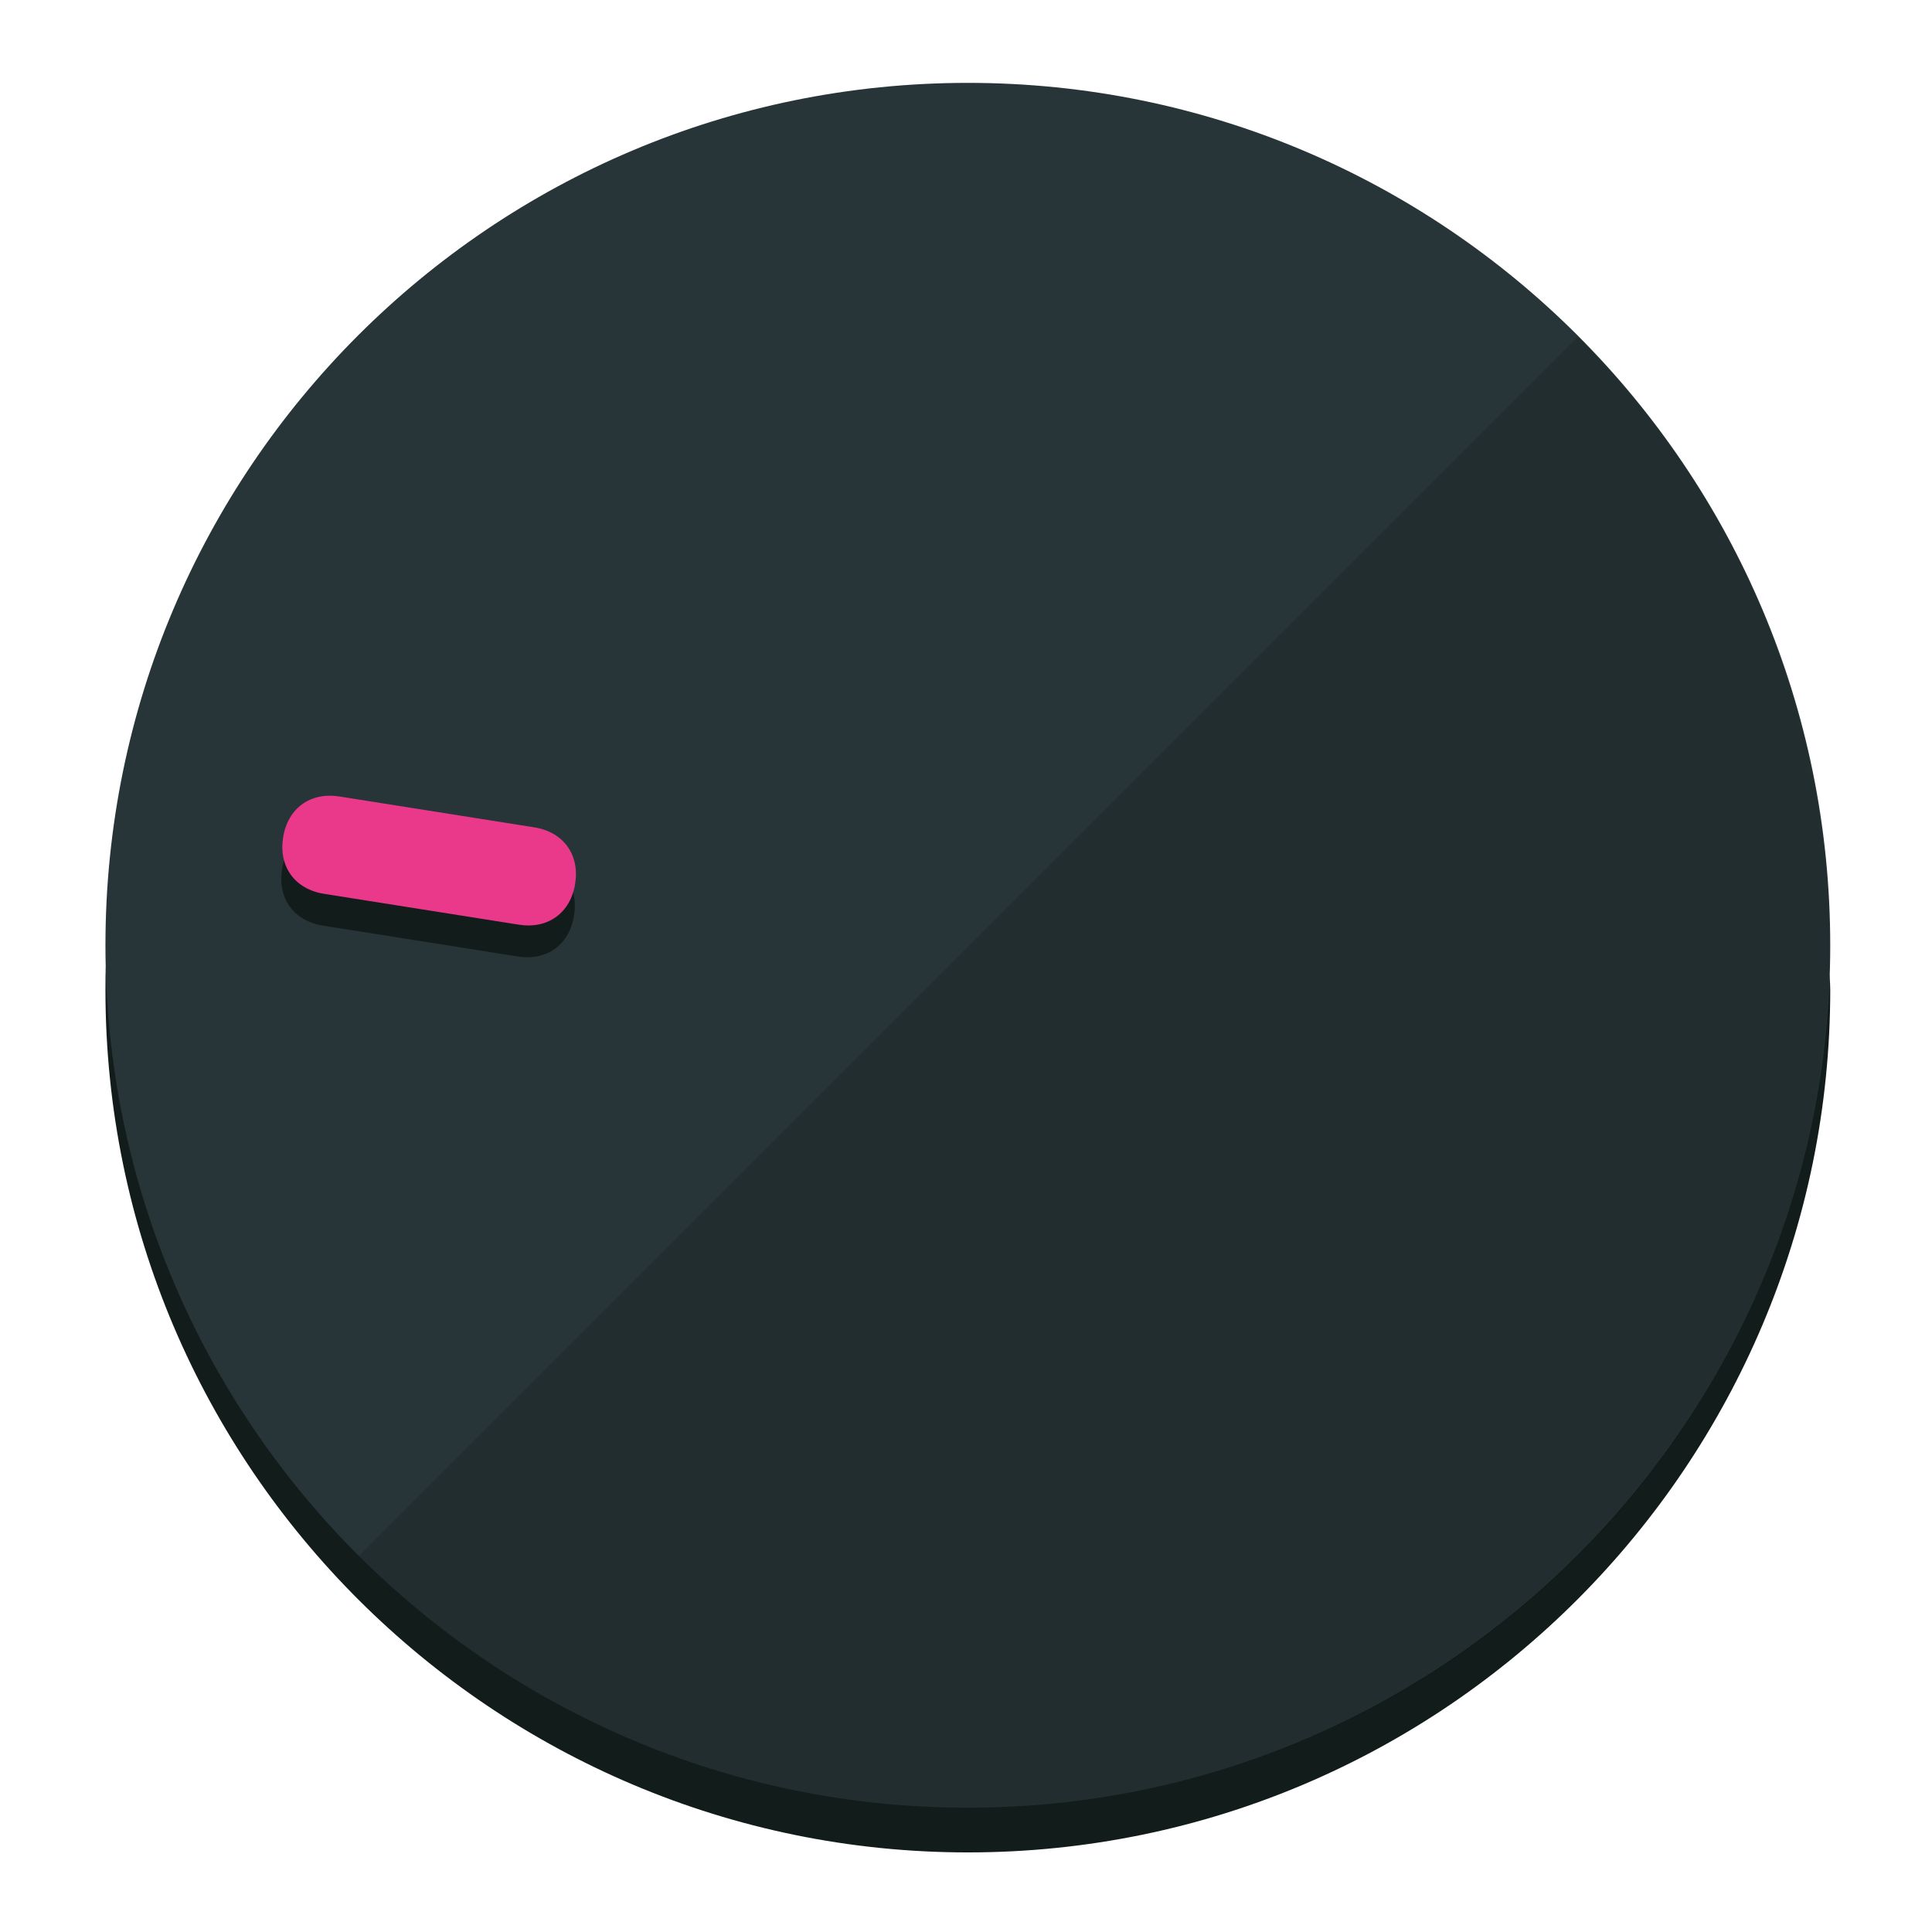
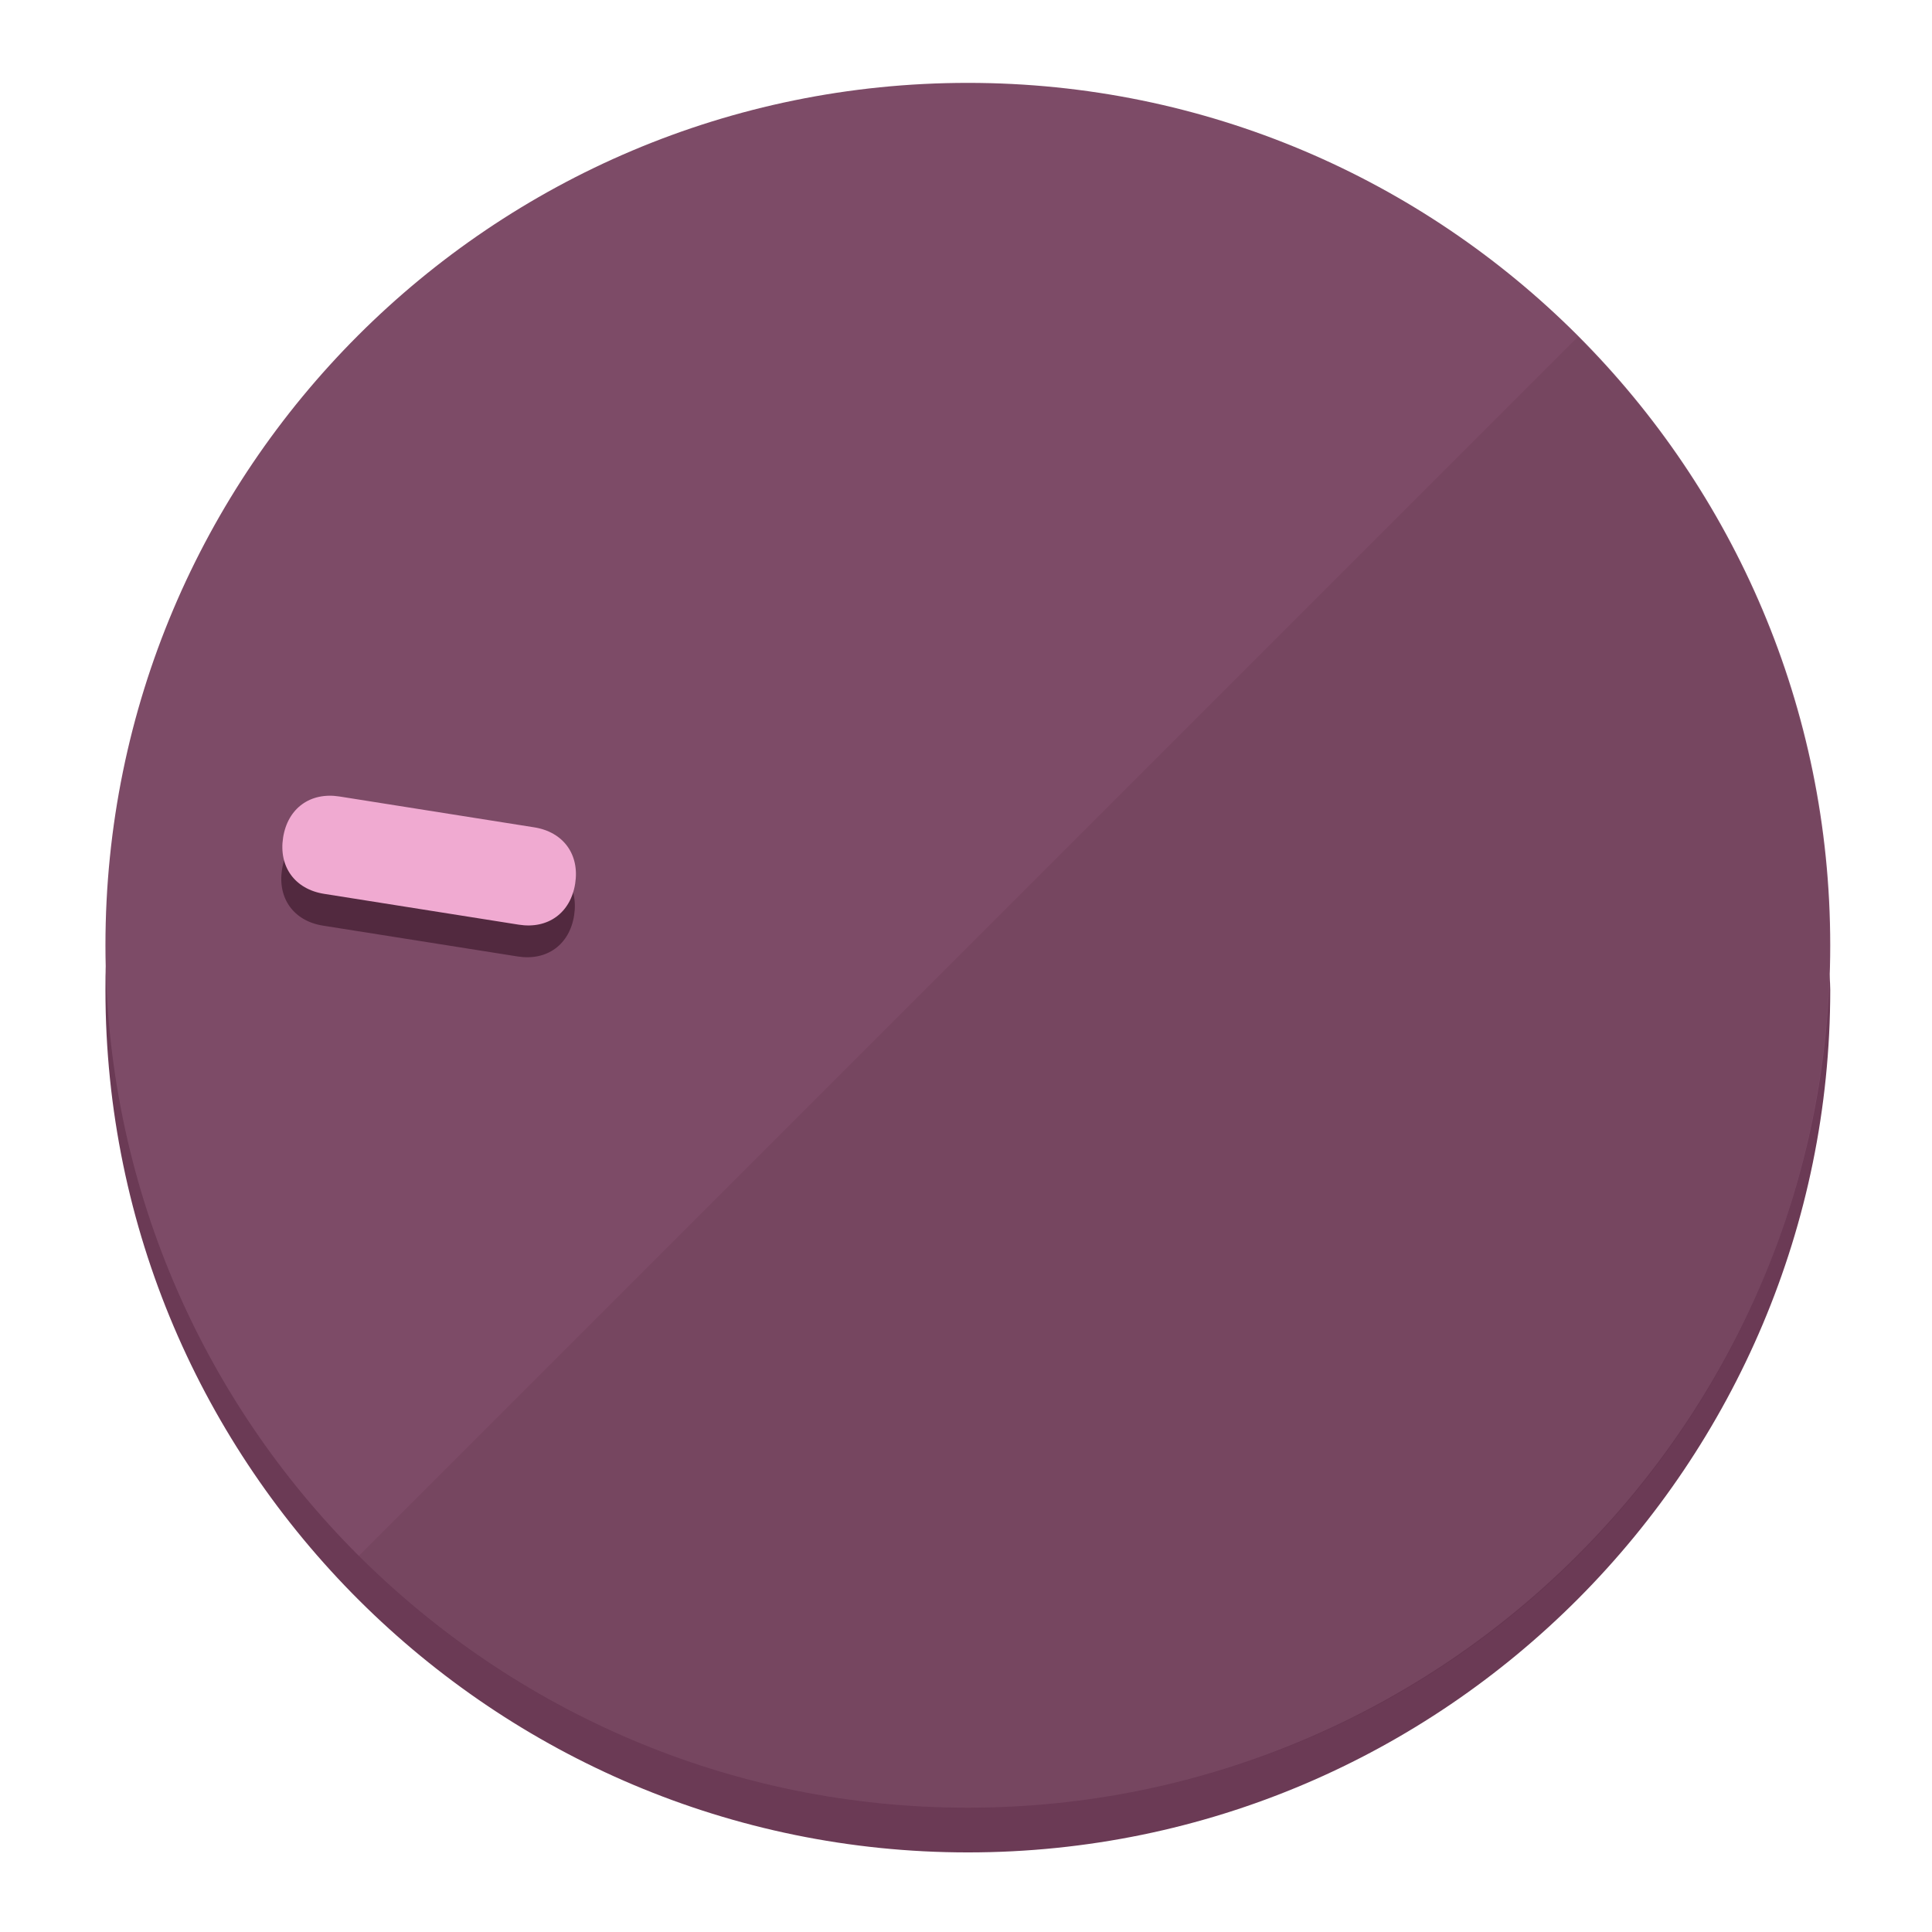
<svg xmlns="http://www.w3.org/2000/svg" height="120px" width="120px" version="1.1" id="Layer_1" viewBox="0 0 496.8 496.8" xml:space="preserve">
  <defs id="defs23" />
  <g id="g3158">
-     <path style="display:inline;fill:#121c1b;fill-opacity:1;stroke-width:1.584" d="m 248.875,445.92 c 116.582,0 212.89,-91.238 220.493,-205.286 0,5.069 1.267,8.87 1.267,13.939 0,121.651 -98.842,221.76 -221.76,221.76 -121.651,0 -221.76,-98.842 -221.76,-221.76 0,-5.069 0,-8.87 1.267,-13.939 7.603,114.048 103.91,205.286 220.493,205.286 z" id="path8" />
-     <circle style="display:inline;fill:#283538;fill-opacity:1;stroke-width:1.584" cx="248.875" cy="243.071" r="221.76" id="circle12" />
-     <path style="display:inline;fill:#000000;fill-opacity:0.154;stroke-width:1.587" d="m 405.744,86.606 c 86.308,86.308 86.308,227.193 0,313.5 -86.308,86.308 -227.193,86.308 -313.5,0" id="path14" />
+     <path style="display:inline;fill:#6B3A55;fill-opacity:1;stroke-width:1.584" d="m 248.875,445.92 c 116.582,0 212.89,-91.238 220.493,-205.286 0,5.069 1.267,8.87 1.267,13.939 0,121.651 -98.842,221.76 -221.76,221.76 -121.651,0 -221.76,-98.842 -221.76,-221.76 0,-5.069 0,-8.87 1.267,-13.939 7.603,114.048 103.91,205.286 220.493,205.286 z" id="path8" />
+     <circle style="display:inline;fill:#7D4B67;fill-opacity:1;stroke-width:1.584" cx="248.875" cy="243.071" r="221.76" id="circle12" />
+     <path style="display:inline;fill:#52293F;fill-opacity:0.154;stroke-width:1.587" d="m 405.744,86.606 c 86.308,86.308 86.308,227.193 0,313.5 -86.308,86.308 -227.193,86.308 -313.5,0" id="path14" />
  </g>
  <g id="g3198">
    <circle style="display:none;fill:#000000;fill-opacity:0;stroke-width:1.584" cx="-201.714" cy="283.513" r="221.76" id="circle12-3" transform="rotate(-81)" />
-     <path style="display:inline;fill:#121c1b;fill-opacity:1;stroke-width:1.584" d="m 137.089,220.92 c 7.51,1.189 11.723,6.989 10.534,14.498 v 0 c -1.189,7.51 -6.989,11.723 -14.498,10.534 L 83.061,238.023 C 75.551,236.834 71.338,231.034 72.527,223.525 v 0 c 1.189,-7.51 6.989,-11.723 14.498,-10.534 z" id="path3789" />
-     <path style="display:inline;fill:#ea398a;stroke-width:1.584" d="m 137.365,212.742 c 7.51,1.189 11.723,6.989 10.534,14.498 v 0 c -1.189,7.51 -6.989,11.723 -14.498,10.534 l -50.064,-7.929 c -7.51,-1.189 -11.723,-6.989 -10.534,-14.498 v 0 c 1.189,-7.51 6.989,-11.723 14.498,-10.534 z" id="path915" />
+     <path style="display:inline;fill:#52293F;fill-opacity:1;stroke-width:1.584" d="m 137.089,220.92 c 7.51,1.189 11.723,6.989 10.534,14.498 v 0 c -1.189,7.51 -6.989,11.723 -14.498,10.534 L 83.061,238.023 C 75.551,236.834 71.338,231.034 72.527,223.525 v 0 c 1.189,-7.51 6.989,-11.723 14.498,-10.534 z" id="path3789" />
+     <path style="display:inline;fill:#F0AAD1;stroke-width:1.584" d="m 137.365,212.742 c 7.51,1.189 11.723,6.989 10.534,14.498 v 0 c -1.189,7.51 -6.989,11.723 -14.498,10.534 l -50.064,-7.929 c -7.51,-1.189 -11.723,-6.989 -10.534,-14.498 v 0 c 1.189,-7.51 6.989,-11.723 14.498,-10.534 z" id="path915" />
  </g>
</svg>
